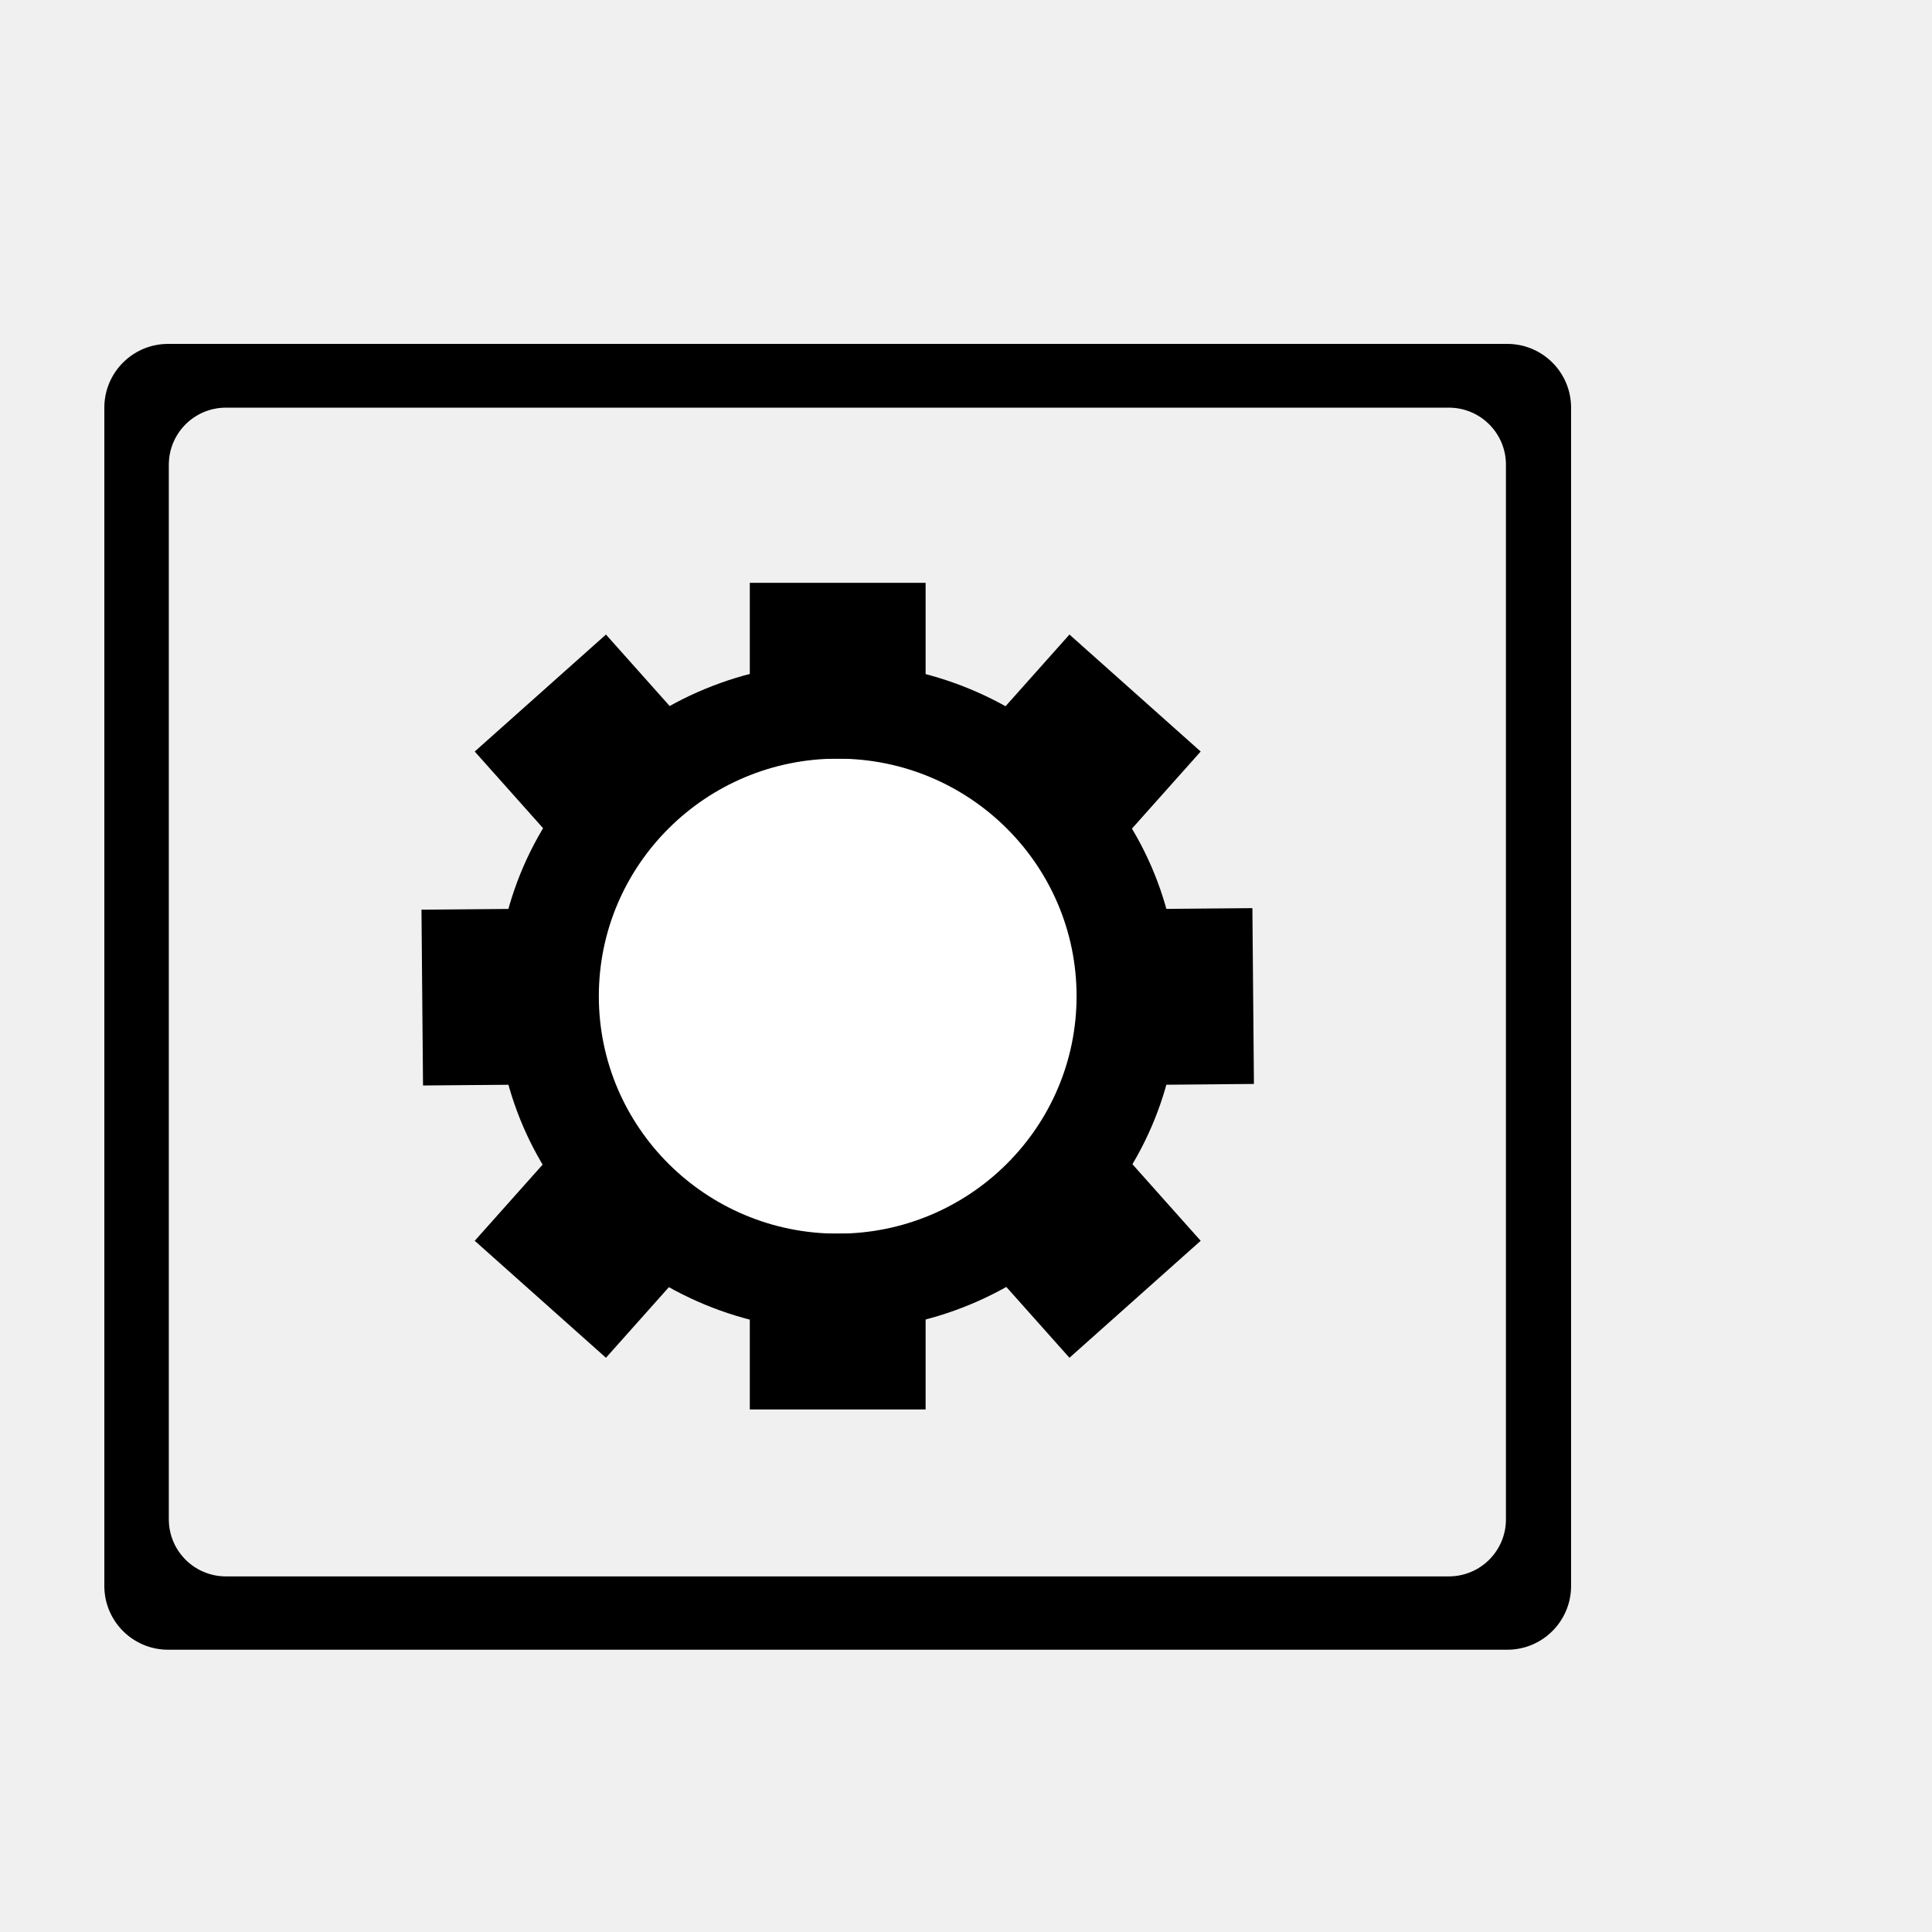
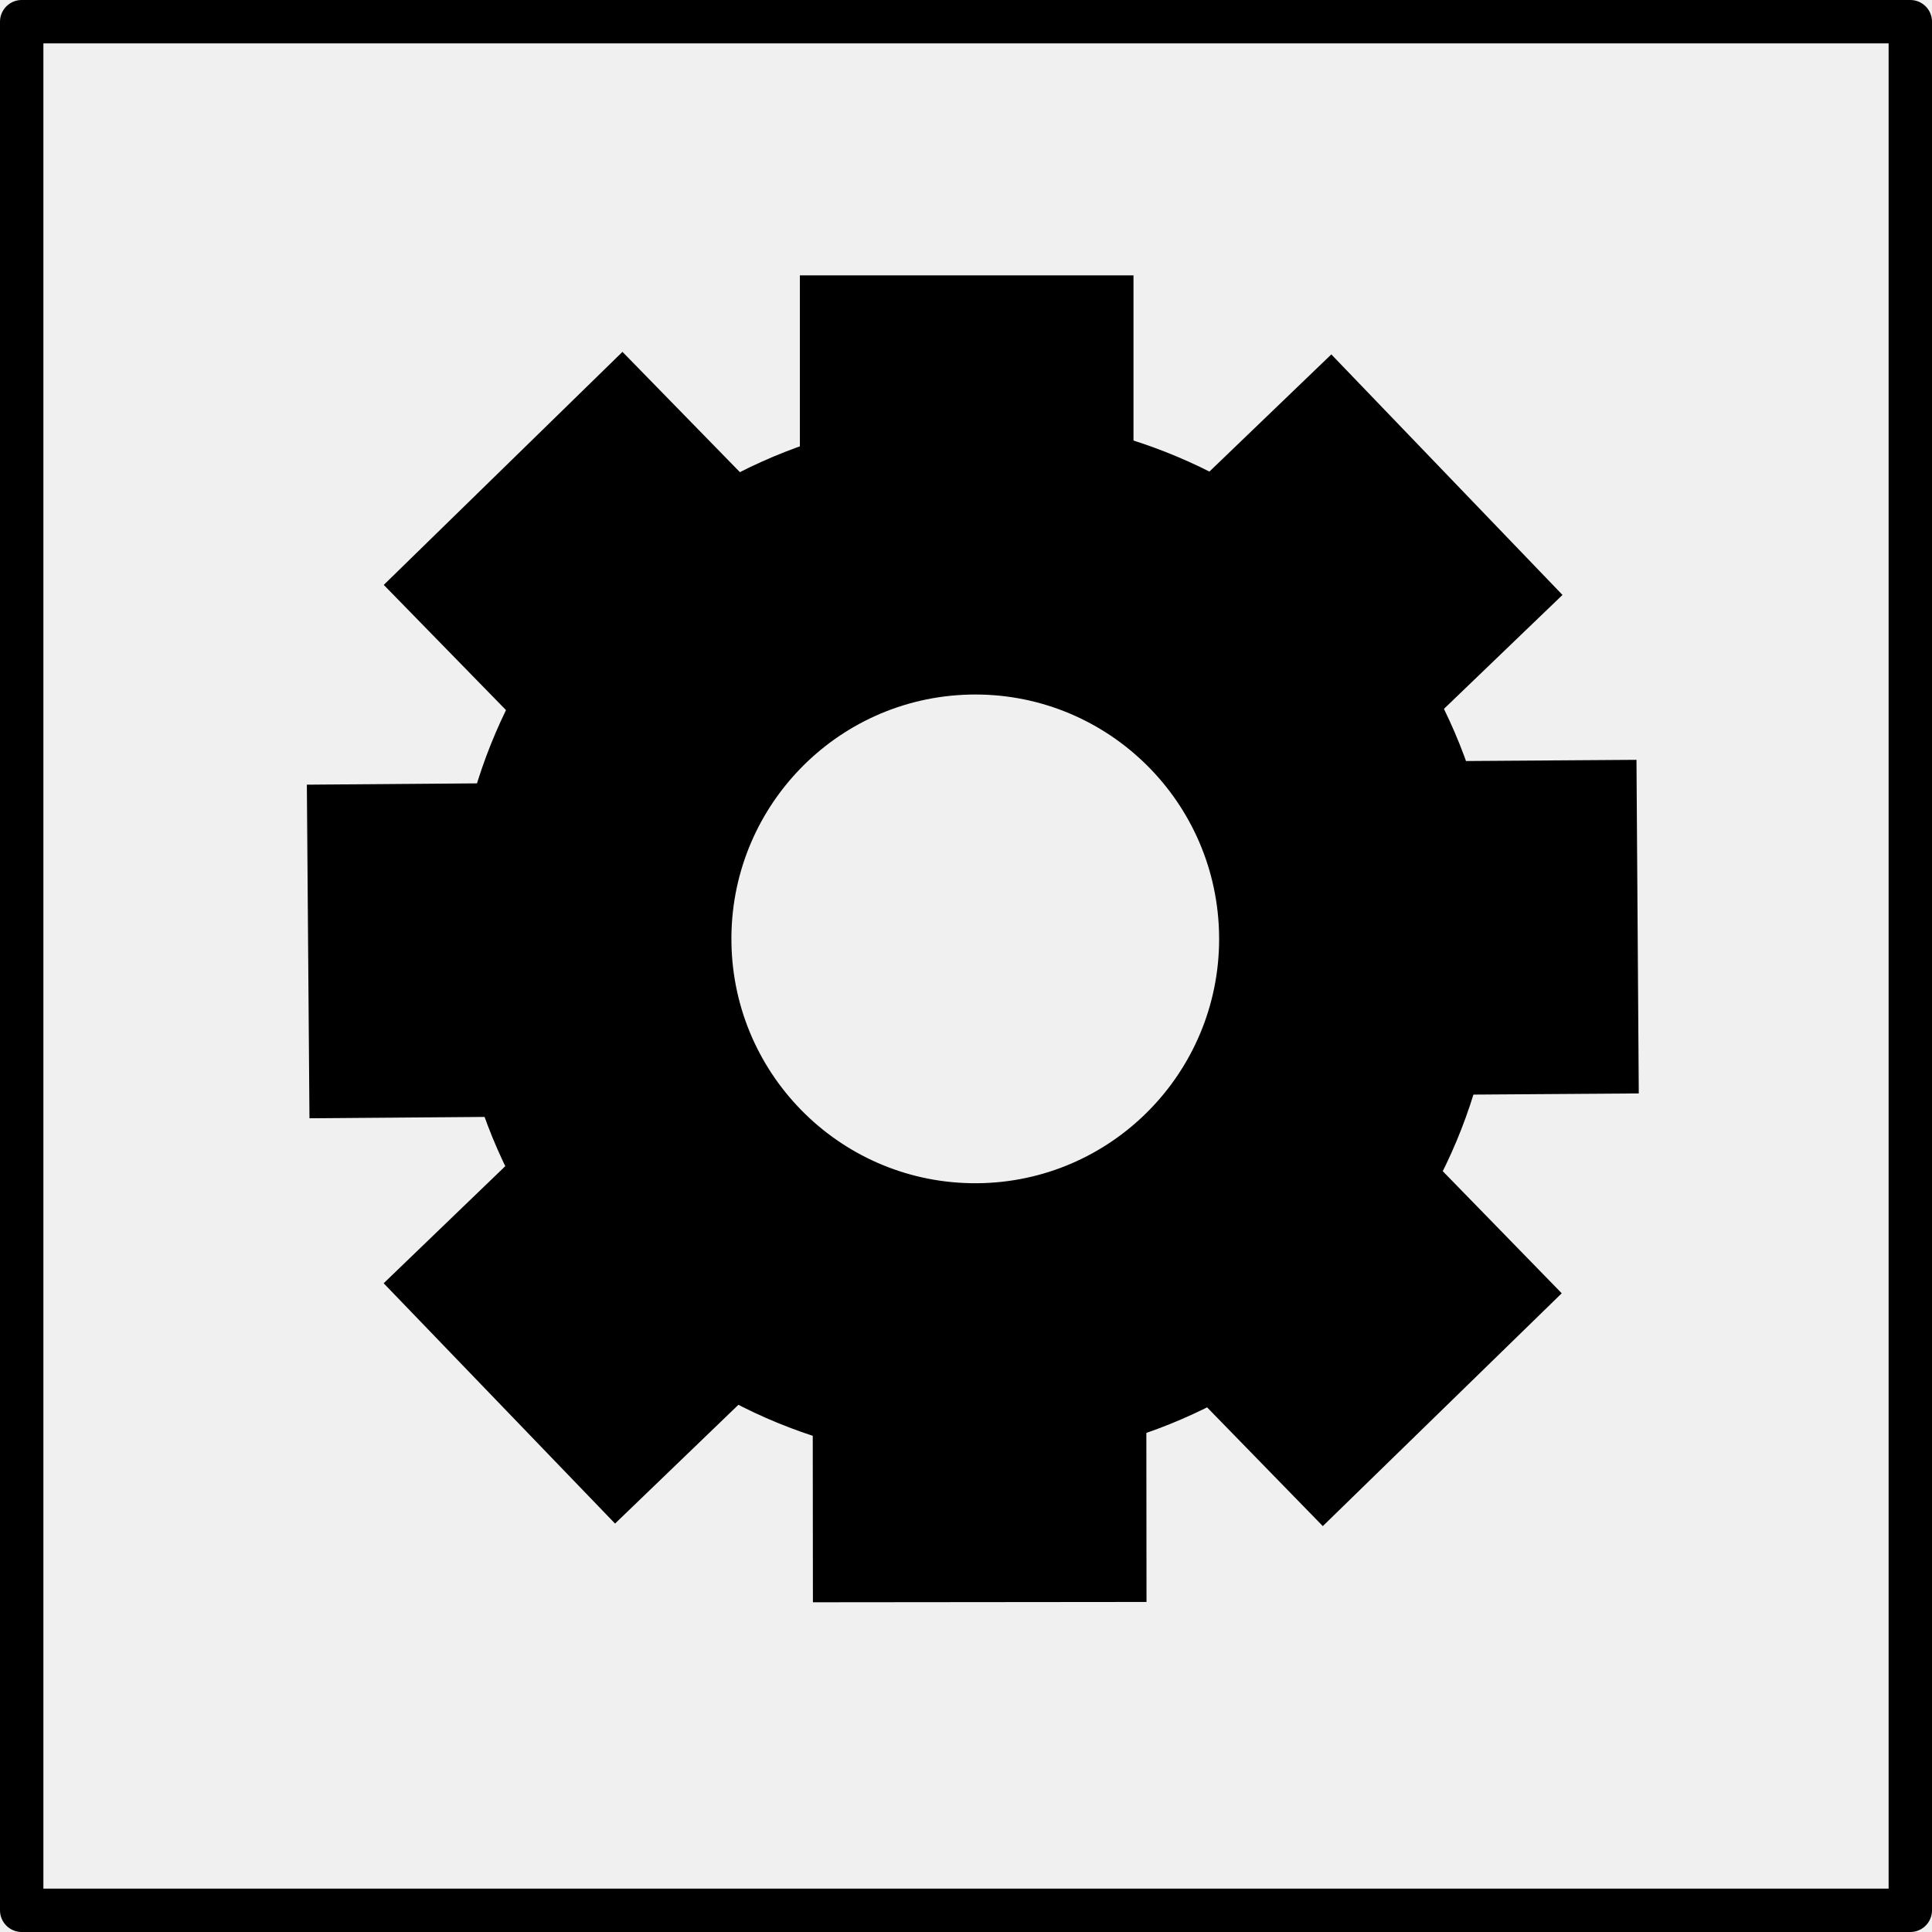
- <svg xmlns="http://www.w3.org/2000/svg" xmlns:xlink="http://www.w3.org/1999/xlink" version="1.1" preserveAspectRatio="xMidYMid meet" viewBox="0 0 640 640" width="640" height="640">
-   <defs>
-     <path d="M501.05 113.99L501.9 114.08L502.74 114.2L503.57 114.35L504.39 114.53L505.2 114.75L505.99 115L506.77 115.27L507.54 115.58L508.29 115.92L509.02 116.28L509.74 116.67L510.44 117.09L511.13 117.53L511.79 118L512.44 118.49L513.06 119.01L513.67 119.55L514.25 120.11L514.82 120.69L515.35 121.3L515.87 121.92L516.36 122.57L516.83 123.23L517.27 123.92L517.69 124.62L518.08 125.34L518.44 126.07L518.78 126.82L519.09 127.59L519.36 128.37L519.61 129.16L519.83 129.97L520.01 130.79L520.16 131.62L520.28 132.46L520.37 133.31L520.42 134.17L520.44 135.04L520.44 525.37L520.42 526.24L520.37 527.1L520.28 527.95L520.16 528.79L520.01 529.62L519.83 530.44L519.61 531.25L519.36 532.04L519.09 532.82L518.78 533.59L518.44 534.34L518.08 535.07L517.69 535.79L517.27 536.49L516.83 537.18L516.36 537.84L515.87 538.49L515.35 539.11L514.82 539.72L514.25 540.3L513.67 540.86L513.06 541.4L512.44 541.92L511.79 542.41L511.13 542.88L510.44 543.32L509.74 543.74L509.02 544.13L508.29 544.49L507.54 544.83L506.77 545.14L505.99 545.41L505.2 545.66L504.39 545.87L503.57 546.06L502.74 546.21L501.9 546.33L501.05 546.42L500.19 546.47L499.32 546.49L55.68 546.49L54.81 546.47L53.95 546.42L53.1 546.33L52.26 546.21L51.43 546.06L50.61 545.87L49.8 545.66L49.01 545.41L48.23 545.14L47.46 544.83L46.71 544.49L45.98 544.13L45.26 543.74L44.56 543.32L43.87 542.88L43.21 542.41L42.56 541.92L41.94 541.4L41.33 540.86L40.75 540.3L40.18 539.72L39.65 539.11L39.13 538.49L38.64 537.84L38.17 537.18L37.73 536.49L37.31 535.79L36.92 535.07L36.56 534.34L36.22 533.59L35.91 532.82L35.64 532.04L35.39 531.25L35.17 530.44L34.99 529.62L34.84 528.79L34.72 527.95L34.63 527.1L34.58 526.24L34.56 525.37L34.56 135.04L34.58 134.17L34.63 133.31L34.72 132.46L34.84 131.62L34.99 130.79L35.17 129.97L35.39 129.16L35.64 128.37L35.91 127.59L36.22 126.82L36.56 126.07L36.92 125.34L37.31 124.62L37.73 123.92L38.17 123.23L38.64 122.57L39.13 121.92L39.65 121.3L40.18 120.69L40.75 120.11L41.33 119.55L41.94 119.01L42.56 118.49L43.21 118L43.87 117.53L44.56 117.09L45.26 116.67L45.98 116.28L46.71 115.92L47.46 115.58L48.23 115.27L49.01 115L49.8 114.75L50.61 114.53L51.43 114.35L52.26 114.2L53.1 114.08L53.95 113.99L54.81 113.94L55.68 113.92L499.32 113.92L500.19 113.94L501.05 113.99ZM74.05 135.06L73.28 135.11L72.52 135.18L71.76 135.29L71.02 135.43L70.29 135.59L69.56 135.79L68.85 136.01L68.16 136.25L67.47 136.53L66.8 136.83L66.14 137.15L65.5 137.5L64.87 137.88L64.26 138.27L63.66 138.69L63.09 139.13L62.53 139.59L61.98 140.08L61.46 140.58L60.96 141.1L60.48 141.64L60.01 142.2L59.57 142.78L59.15 143.38L58.76 143.99L58.38 144.62L58.03 145.26L57.71 145.92L57.41 146.59L57.14 147.27L56.89 147.97L56.67 148.68L56.47 149.4L56.31 150.14L56.17 150.88L56.06 151.63L55.99 152.4L55.94 153.17L55.92 153.95L55.92 503.29L55.94 504.07L55.99 504.84L56.06 505.6L56.17 506.36L56.31 507.1L56.47 507.83L56.67 508.56L56.89 509.27L57.14 509.96L57.41 510.65L57.71 511.32L58.03 511.98L58.38 512.62L58.76 513.25L59.15 513.86L59.57 514.46L60.01 515.03L60.48 515.59L60.96 516.14L61.46 516.66L61.98 517.16L62.53 517.65L63.09 518.11L63.66 518.55L64.26 518.97L64.87 519.36L65.5 519.74L66.14 520.09L66.8 520.41L67.47 520.71L68.16 520.98L68.85 521.23L69.56 521.45L70.29 521.65L71.02 521.81L71.76 521.95L72.52 522.06L73.28 522.13L74.05 522.18L74.83 522.2L479.96 522.2L480.74 522.18L481.51 522.13L482.27 522.06L483.03 521.95L483.77 521.81L484.5 521.65L485.22 521.45L485.93 521.23L486.63 520.98L487.32 520.71L487.99 520.41L488.65 520.09L489.29 519.74L489.92 519.36L490.53 518.97L491.12 518.55L491.7 518.11L492.26 517.65L492.8 517.16L493.33 516.66L493.83 516.14L494.31 515.59L494.77 515.03L495.22 514.46L495.63 513.86L496.03 513.25L496.4 512.62L496.75 511.98L497.08 511.32L497.38 510.65L497.65 509.96L497.9 509.27L498.12 508.56L498.31 507.83L498.48 507.1L498.62 506.36L498.72 505.6L498.8 504.84L498.85 504.07L498.86 503.29L498.86 153.95L498.85 153.17L498.8 152.4L498.72 151.63L498.62 150.88L498.48 150.14L498.31 149.4L498.12 148.68L497.9 147.97L497.65 147.27L497.38 146.59L497.08 145.92L496.75 145.26L496.4 144.62L496.03 143.99L495.63 143.38L495.22 142.78L494.77 142.2L494.31 141.64L493.83 141.1L493.33 140.58L492.8 140.08L492.26 139.59L491.7 139.13L491.12 138.69L490.53 138.27L489.92 137.88L489.29 137.5L488.65 137.15L487.99 136.83L487.32 136.53L486.63 136.25L485.93 136.01L485.22 135.79L484.5 135.59L483.77 135.43L483.03 135.29L482.27 135.18L481.51 135.11L480.74 135.06L479.96 135.04L74.83 135.04L74.05 135.06Z" id="b3GWrUoxgM" />
-     <path d="M390.34 330.2C390.34 391.27 339.73 440.85 277.4 440.85C215.07 440.85 164.46 391.27 164.46 330.2C164.46 269.14 215.07 219.56 277.4 219.56C339.73 219.56 390.34 269.14 390.34 330.2Z" id="f26TLEyy" />
-     <path d="M356.63 329.99C356.63 373.41 321.17 408.66 277.5 408.66C233.83 408.66 198.37 373.41 198.37 329.99C198.37 286.56 233.83 251.31 277.5 251.31C321.17 251.31 356.63 286.56 356.63 329.99Z" id="dZF06NCi2" />
-     <path d="M248.38 193.07L306.62 193.07L306.62 251.31L248.38 251.31L248.38 193.07Z" id="a1D1VfKdT" />
-     <path d="M415.38 359.07L357.14 359.58L356.63 301.34L414.87 300.83L415.38 359.07Z" id="g1Y9YSWyjz" />
-     <path d="M354.27 210.2L397.74 248.95L358.99 292.42L315.52 253.67L354.27 210.2Z" id="c5r8nemozz" />
-     <path d="M200.73 210.2L157.26 248.95L196.01 292.42L239.48 253.67L200.73 210.2Z" id="a4uUjpldiV" />
-     <path d="M358.99 367.55L315.52 406.3L354.27 449.78L397.74 411.03L358.99 367.55Z" id="e1NltSnQW" />
-     <path d="M196.01 367.55L239.48 406.3L200.73 449.78L157.26 411.03L196.01 367.55Z" id="d310u6TUlB" />
-     <path d="M248.38 408.66L306.62 408.66L306.62 466.9L248.38 466.9L248.38 408.66Z" id="f2YXv1VNwN" />
-     <path d="M198.37 359.07L140.13 359.58L139.62 301.34L197.86 300.83L198.37 359.07Z" id="b8EC9DKH" />
+ <svg xmlns="http://www.w3.org/2000/svg" width="192.631mm" height="192.631mm" viewBox="0 0 192.631 192.631" version="1.1" id="svg8">
+   <defs id="defs2">
+     <clipPath clipPathUnits="userSpaceOnUse" id="clipPath4617">
+       <g id="use4619">
+         <rect y="190.411" x="69.926" height="37.042" width="85.801" id="rect4670" style="fill:#000000;stroke:#000000;stroke-width:3.265;stroke-linejoin:round;stroke-miterlimit:4;stroke-dasharray:none;stroke-opacity:1" />
+       </g>
+     </clipPath>
+     <clipPath clipPathUnits="userSpaceOnUse" id="clipPath4626">
+       <g id="use4628">
+         <ellipse style="fill:#000000;stroke:#000000;stroke-width:3.265;stroke-linejoin:round;stroke-miterlimit:4;stroke-dasharray:none;stroke-opacity:1" id="ellipse4666" cx="110.18" cy="183.985" rx="24.001" ry="37.42" />
+       </g>
+     </clipPath>
+     <clipPath clipPathUnits="userSpaceOnUse" id="clipPath4646">
+       <g id="use4648">
+         <g id="g4656">
+           <g transform="translate(1.889881,0.3779762)" clip-path="url(#clipPath4626)" id="g4654">
+             <g id="g4652">
+               <ellipse style="fill:#000000;stroke:#000000;stroke-width:3.265;stroke-linejoin:round;stroke-miterlimit:4;stroke-dasharray:none;stroke-opacity:1" id="ellipse4650" cx="110.18" cy="183.985" rx="24.001" ry="37.42" />
+             </g>
+           </g>
+         </g>
+         <g id="g4662" clip-path="url(#clipPath4617)">
+           <g id="g4660">
+             <rect y="190.411" x="69.926" height="37.042" width="85.801" id="rect4658" style="fill:#000000;stroke:#000000;stroke-width:3.265;stroke-linejoin:round;stroke-miterlimit:4;stroke-dasharray:none;stroke-opacity:1" />
+           </g>
+         </g>
+       </g>
+     </clipPath>
  </defs>
-   <g>
-     <g>
-       <g>
-         <use xlink:href="#b3GWrUoxgM" opacity="1" fill="#000000" fill-opacity="1" />
-       </g>
-       <g>
-         <use xlink:href="#f26TLEyy" opacity="1" fill="#000000" fill-opacity="1" />
-       </g>
-       <g>
-         <use xlink:href="#dZF06NCi2" opacity="1" fill="#ffffff" fill-opacity="1" />
-       </g>
-       <g>
-         <use xlink:href="#a1D1VfKdT" opacity="1" fill="#000000" fill-opacity="1" />
-       </g>
-       <g>
-         <use xlink:href="#g1Y9YSWyjz" opacity="1" fill="#000000" fill-opacity="1" />
-       </g>
-       <g>
-         <use xlink:href="#c5r8nemozz" opacity="1" fill="#000000" fill-opacity="1" />
-       </g>
-       <g>
-         <use xlink:href="#a4uUjpldiV" opacity="1" fill="#000000" fill-opacity="1" />
-       </g>
-       <g>
-         <use xlink:href="#e1NltSnQW" opacity="1" fill="#000000" fill-opacity="1" />
-       </g>
-       <g>
-         <use xlink:href="#d310u6TUlB" opacity="1" fill="#000000" fill-opacity="1" />
-       </g>
-       <g>
-         <use xlink:href="#f2YXv1VNwN" opacity="1" fill="#000000" fill-opacity="1" />
-       </g>
-       <g>
-         <use xlink:href="#b8EC9DKH" opacity="1" fill="#000000" fill-opacity="1" />
+   <g id="layer1" transform="translate(-8.572855,-44.76928)">
+     <rect style="fill:none;stroke:#000000;stroke-width:4.326;stroke-linejoin:round;stroke-miterlimit:4;stroke-dasharray:none;stroke-opacity:1" id="rect4579" width="188.305" height="188.305" x="10.736" y="46.932" />
+     <path style="fill:#000000;stroke:#000000;stroke-width:3.265;stroke-linejoin:round;stroke-miterlimit:4;stroke-dasharray:none;stroke-opacity:1" id="path4850" ry="17.198" rx="22.301" cy="165.018" cx="50.906" />
+     <g id="g5174" transform="matrix(0.7432432,0,0,0.4539877,30.23267,123.8773)">
+       <path style="fill:#ff0000;fill-rule:evenodd;stroke-width:0.51;opacity:0;stroke:#ff0000;stroke-opacity:1" id="path5180" d="m 213.436,-95.459 a 41.583,64.94 0 0 1 -41.237,64.938 41.583,64.94 0 0 1 -41.923,-63.857 41.583,64.94 0 0 1 40.539,-66.001 41.583,64.94 0 0 1 42.598,62.759" />
+     </g>
+     <g id="g5232-3" style="fill:#ff0000" transform="rotate(89.60467,105.7127,138.3719)">
+       <g style="fill:#ff0000" id="g5262-9" transform="rotate(179.9464,105.7071,138.5095)">
+         <g style="fill:#ff0000" id="g5304-7" transform="rotate(46.13637,105.6997,138.5022)">
+           <g id="g5772" transform="translate(-115.1394,-141.9848)">
+             <path id="path5184-0" d="m 256.484,242.467 a 52.02,52.127 44.313 0 0 -73.298,2.48 52.02,52.127 44.313 0 0 1.72,73.315 52.02,52.127 44.313 0 0 73.326,-1.261 l 1.191,-1.261 a 52.02,52.127 44.313 0 0 -2.94,-73.273 z m -18.893,20.342 a 24.314,24.364 44.313 0 1 1.374,34.248 l -0.557,0.59 a 24.314,24.364 44.313 0 1 -34.273,0.589 24.314,24.364 44.313 0 1 -0.804,-34.267 24.314,24.364 44.313 0 1 34.259,-1.159 z" style="fill:#000000;fill-rule:evenodd;stroke-width:0.125" />
+             <rect transform="rotate(44.31256)" y="-19.722" x="336.717" height="27.025" width="33.262" id="rect5186-20" style="fill:#000000;fill-opacity:1;fill-rule:evenodd;stroke-width:0.381" />
+             <rect transform="rotate(133.9172)" style="fill:#000000;fill-opacity:1;fill-rule:evenodd;stroke-width:0.381" id="rect5186-5-6" width="33.262" height="27.025" x="31.48" y="-419.923" />
+             <g style="fill:#000000" transform="rotate(-135.741,192.1093,185.9884)" id="g5232-2-8">
+               <rect y="72.225" x="88.326" height="27.025" width="33.262" id="rect5186-8-92" style="fill:#000000;fill-opacity:1;fill-rule:evenodd;stroke-width:0.381" />
+             </g>
+             <rect transform="rotate(-46.13637)" y="287.307" x="-66.573" height="27.025" width="33.262" id="rect5186-5-9-6" style="fill:#000000;fill-opacity:1;fill-rule:evenodd;stroke-width:0.381" />
+             <g transform="rotate(-179.9464,163.31,209.4749)" style="fill:#000000" id="g5262-3-6">
+               <rect transform="rotate(-89.60467)" y="40.518" x="-155.026" height="27.025" width="33.262" id="rect5186-2-4" style="fill:#000000;fill-opacity:1;fill-rule:evenodd;stroke-width:0.381" />
+               <rect style="fill:#000000;fill-opacity:1;fill-rule:evenodd;stroke-width:0.381" id="rect5186-5-93-9" width="33.262" height="27.025" x="88.326" y="72.225" />
+             </g>
+             <g id="g5232-2-1-5" transform="rotate(-89.60467,234.7663,151.396)" style="fill:#000000">
+               <rect style="fill:#000000;fill-opacity:1;fill-rule:evenodd;stroke-width:0.381" id="rect5186-8-9-0" width="33.262" height="27.025" x="88.326" y="72.225" />
+             </g>
+             <rect style="fill:#000000;fill-opacity:1;fill-rule:evenodd;stroke-width:0.381" id="rect5186-5-9-4-4" width="33.262" height="27.025" x="203.465" y="214.209" />
+           </g>
+         </g>
      </g>
    </g>
  </g>
</svg>
